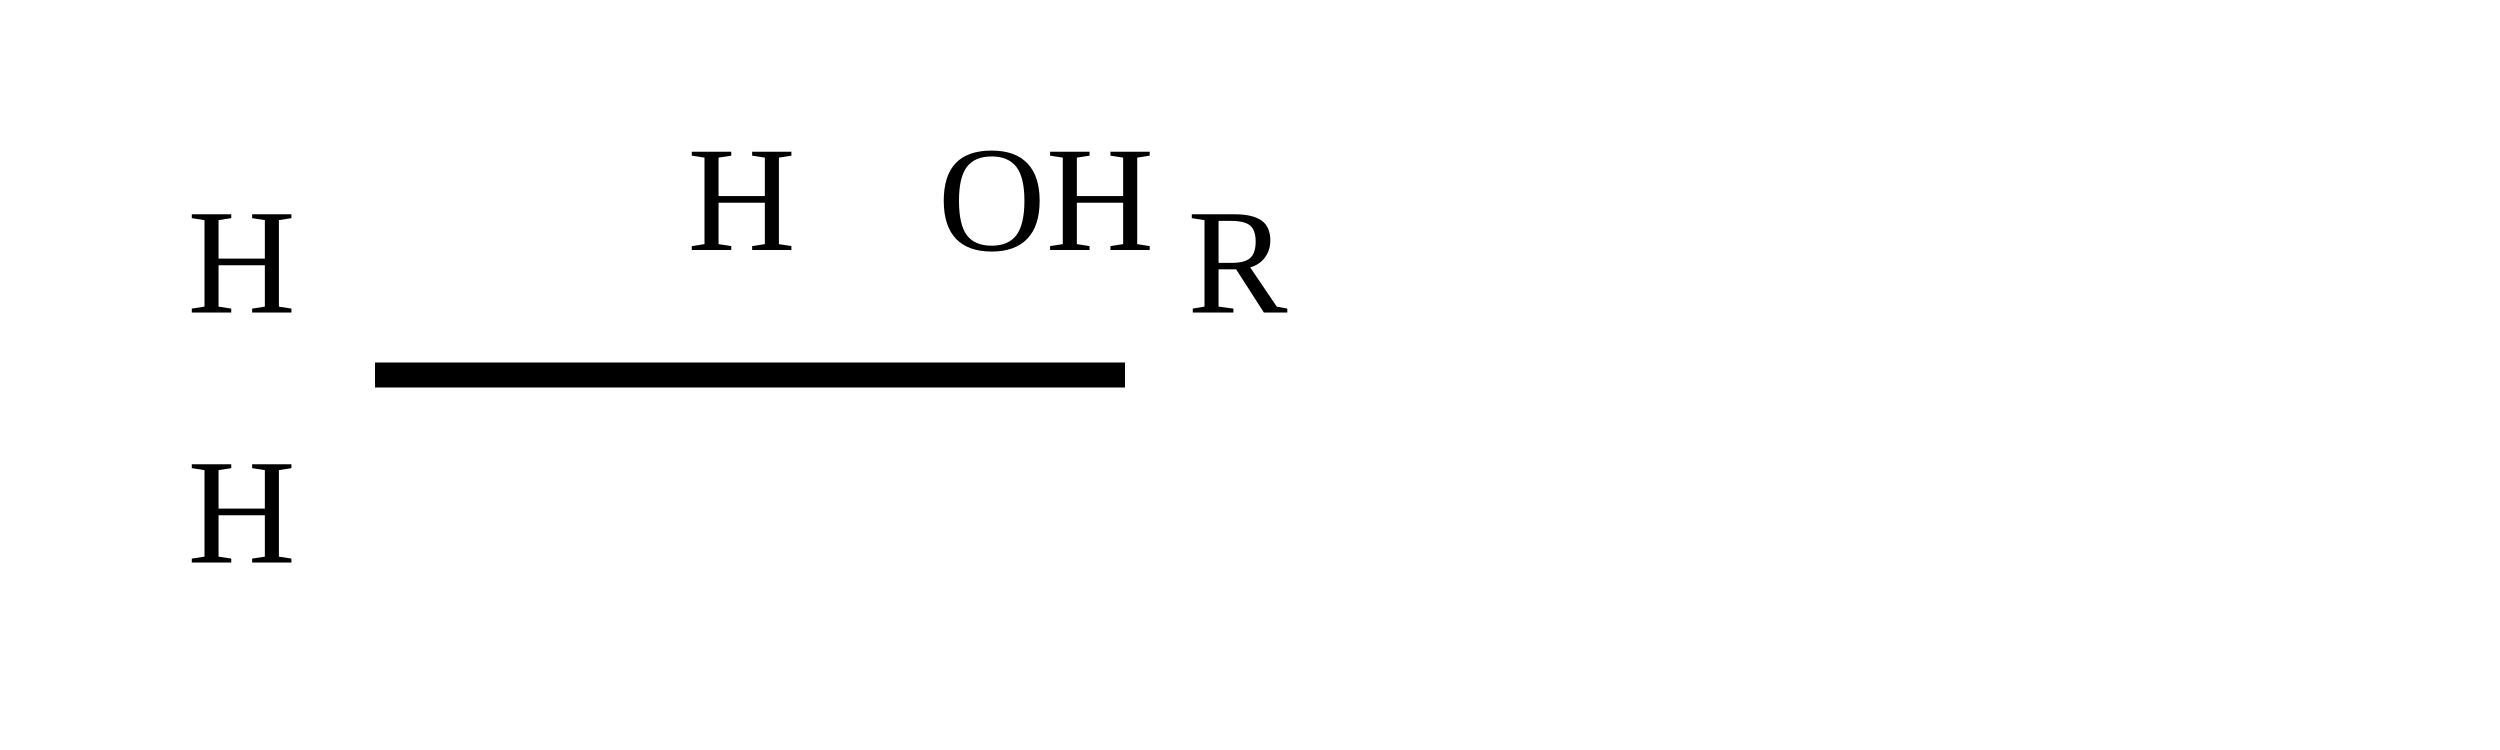
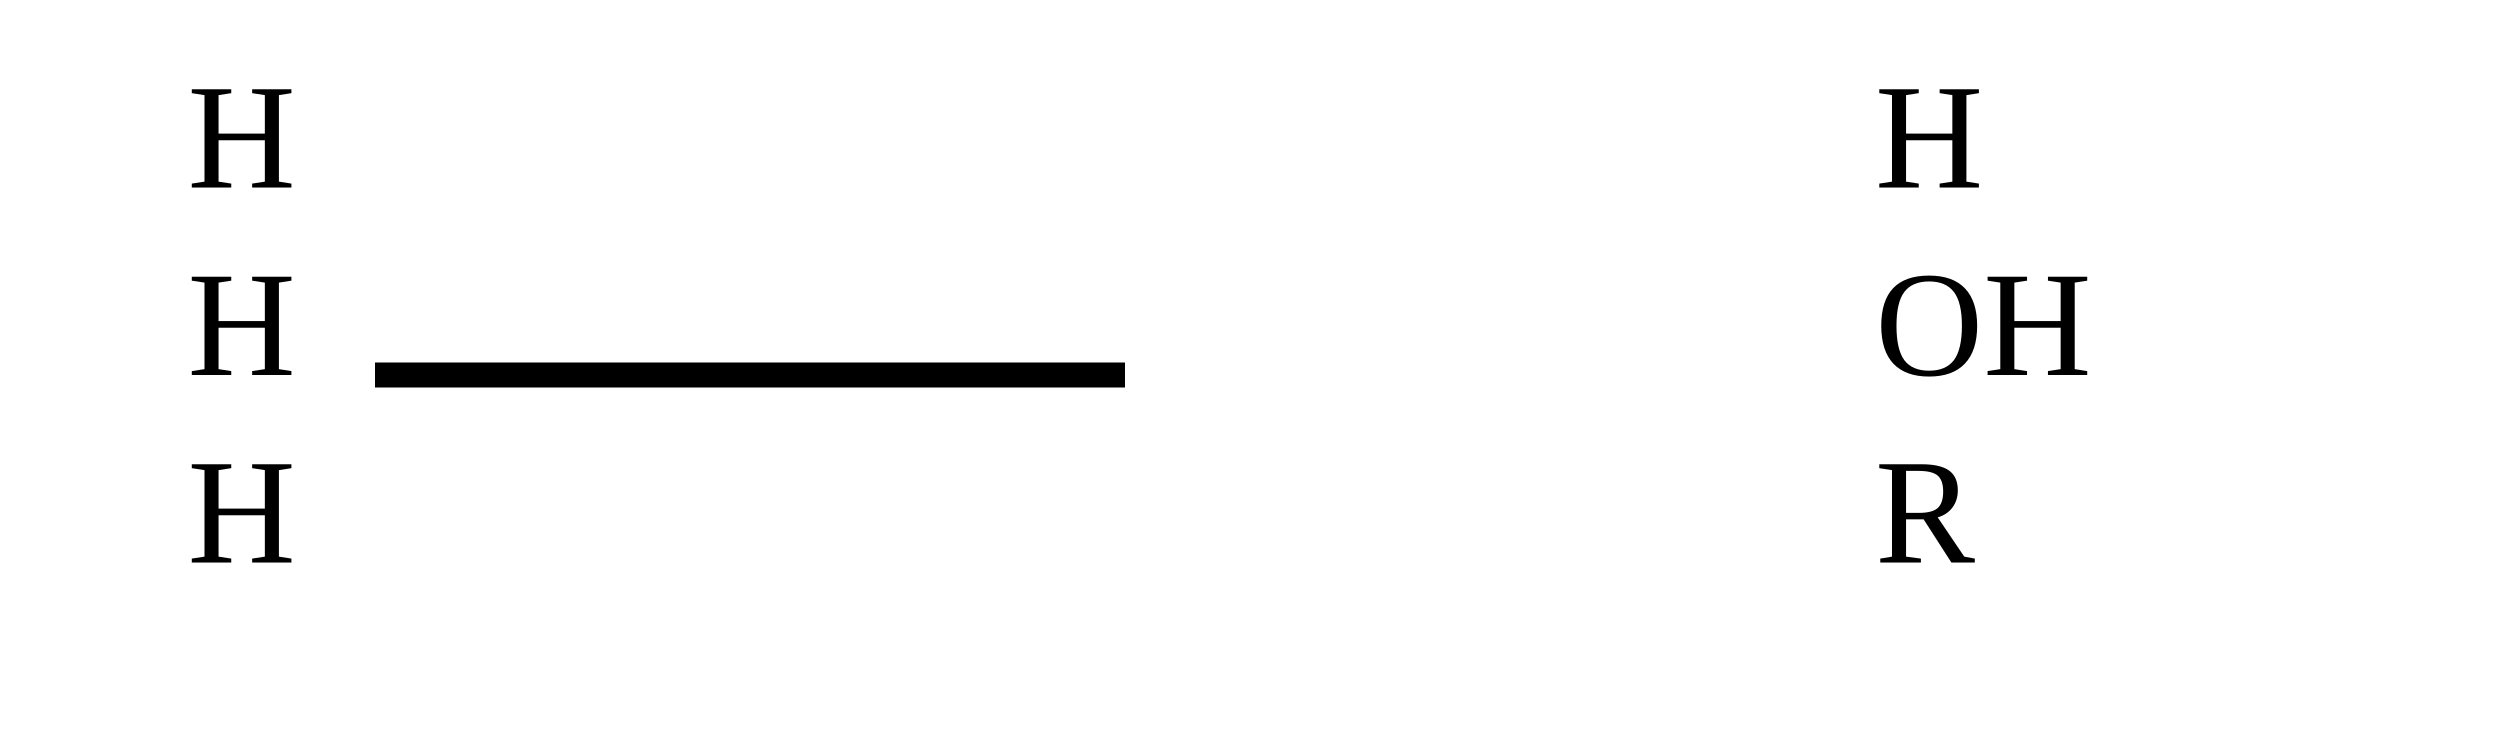
<svg xmlns="http://www.w3.org/2000/svg" width="200" height="60">
  <line x1="30" y1="30" x2="90" y2="30" stroke="black" stroke-width="2" />
-   <text x="15" y="25" font-size="12">H</text>
+   <text x="15" y="15" font-size="12">H</text>
+   <text x="15" y="30" font-size="12">H</text>
  <text x="15" y="45" font-size="12">H</text>
-   <text x="55" y="20" font-size="12">H</text>
-   <text x="75" y="20" font-size="12">OH</text>
-   <text x="95" y="25" font-size="12">R</text>
+   <text x="150" y="15" font-size="12">H</text>
+   <text x="150" y="30" font-size="12">OH</text>
+   <text x="150" y="45" font-size="12">R</text>
</svg>
